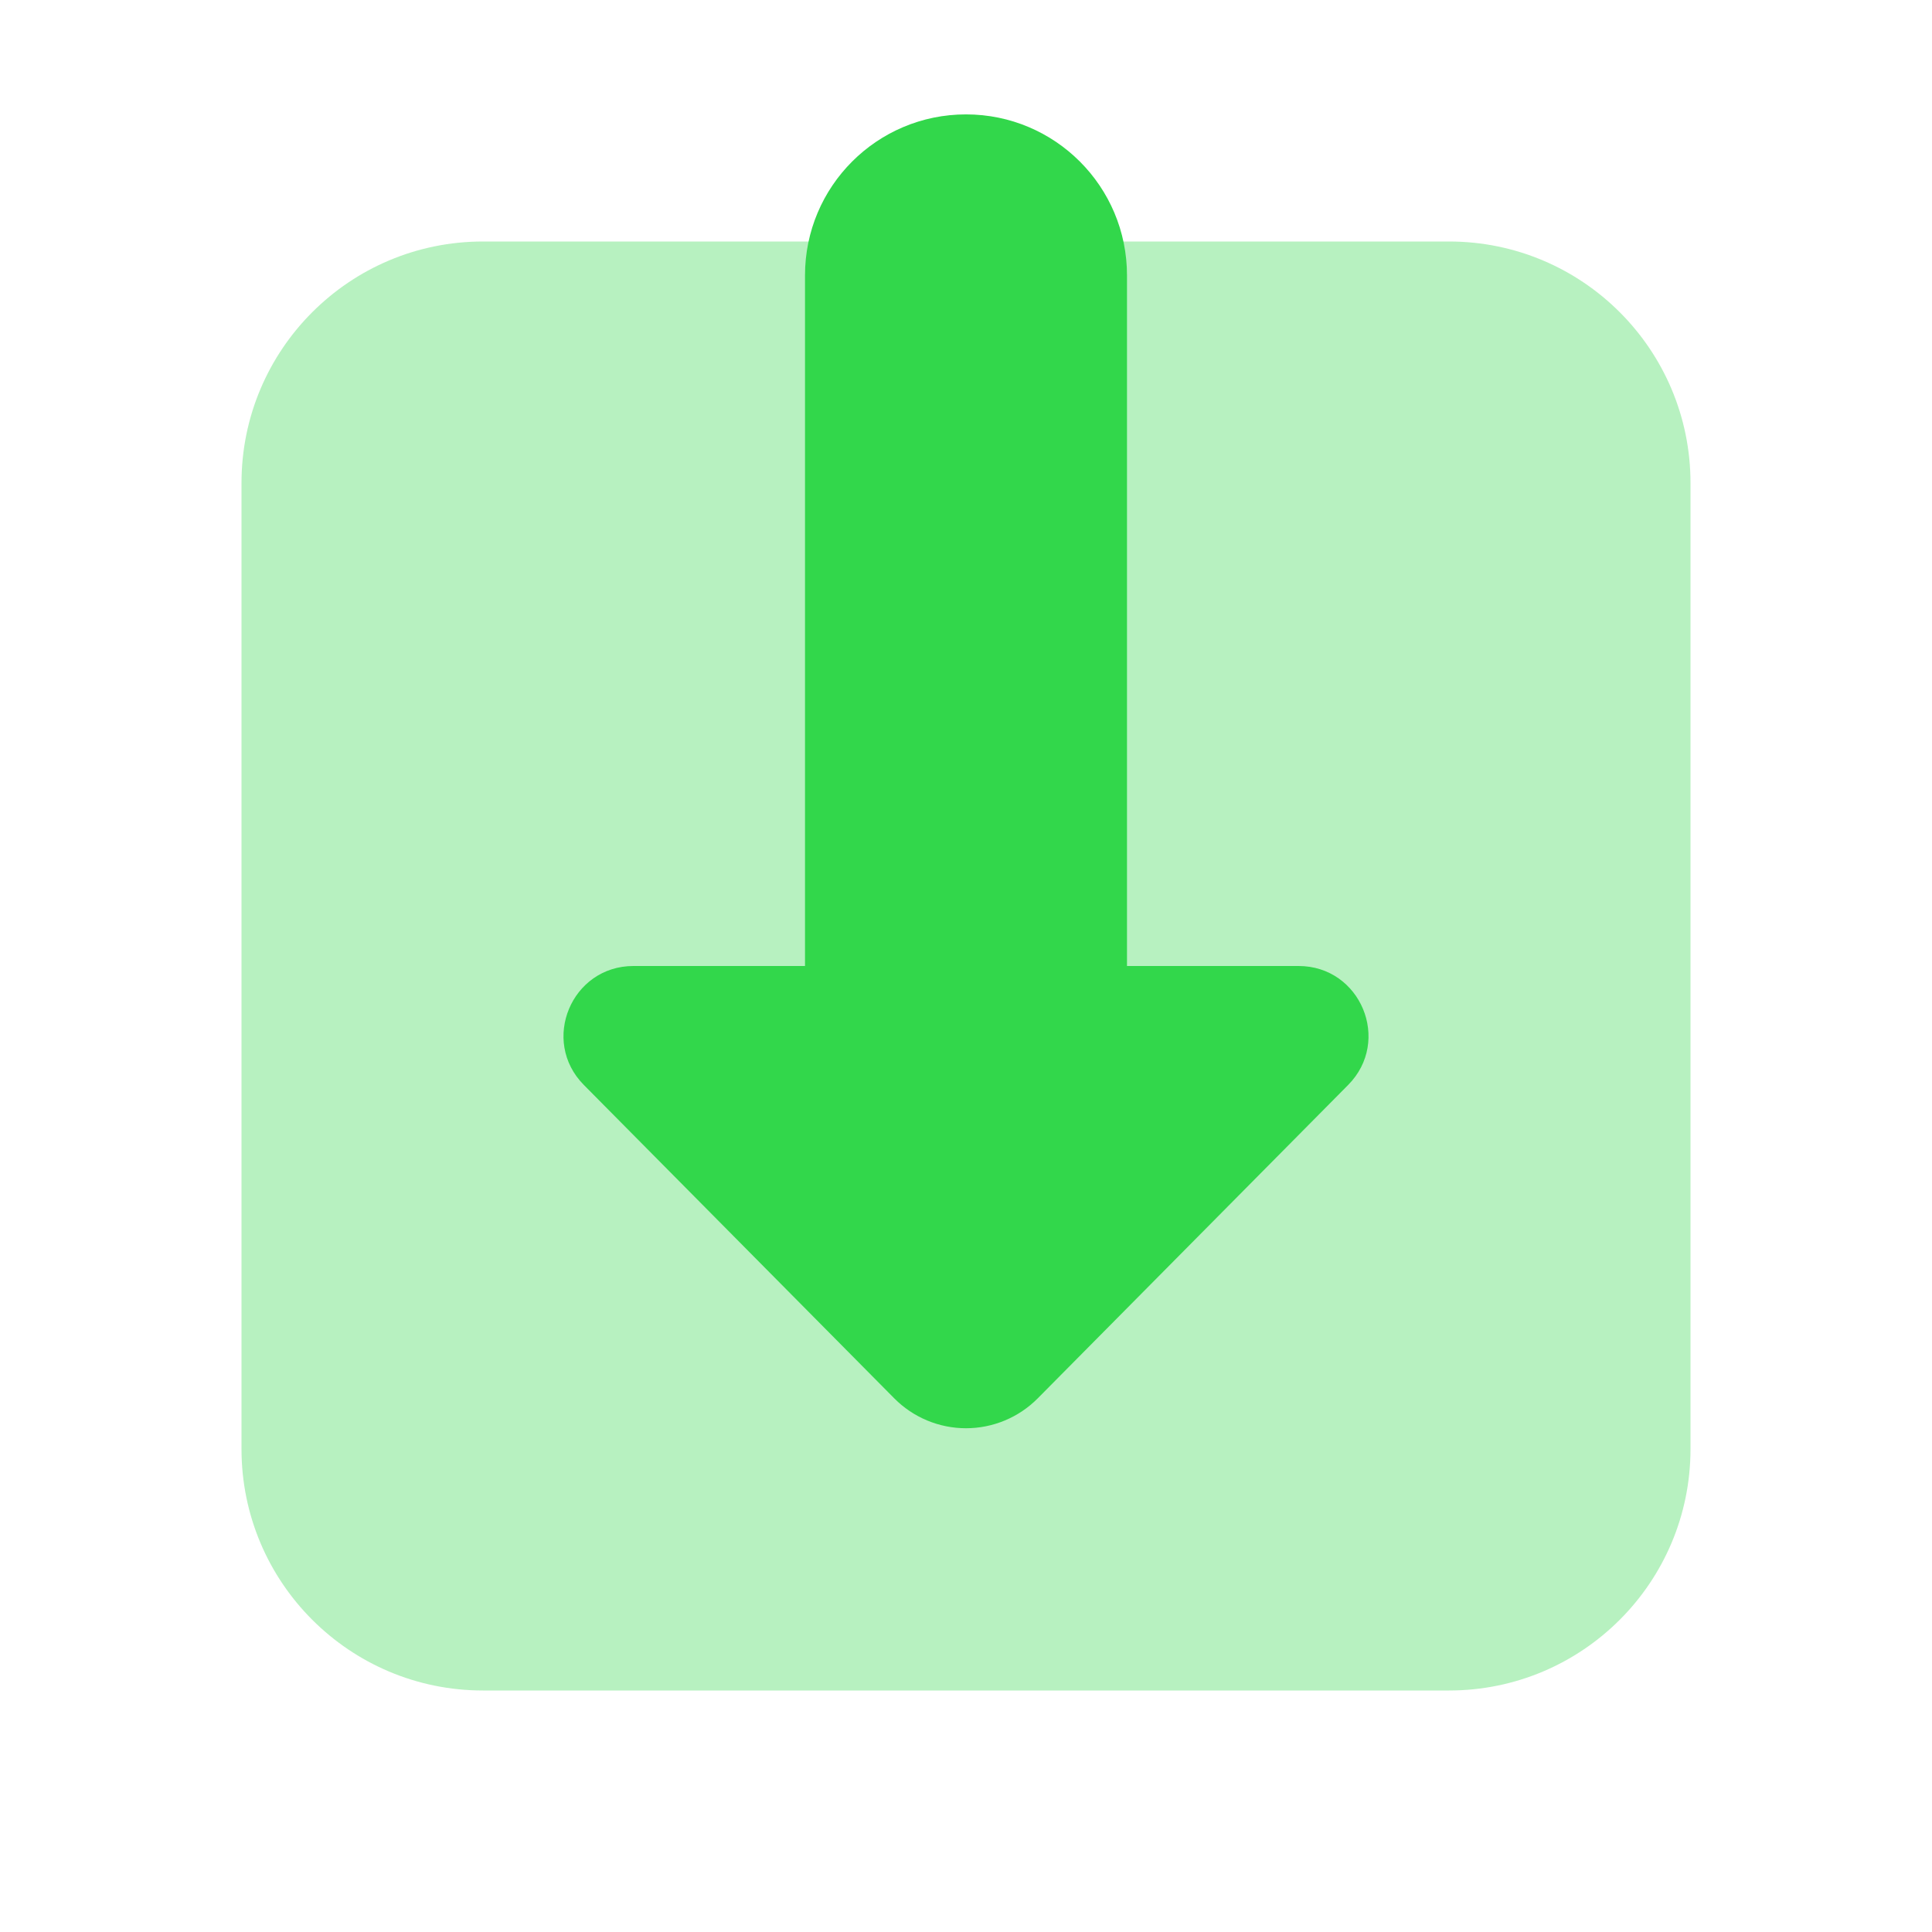
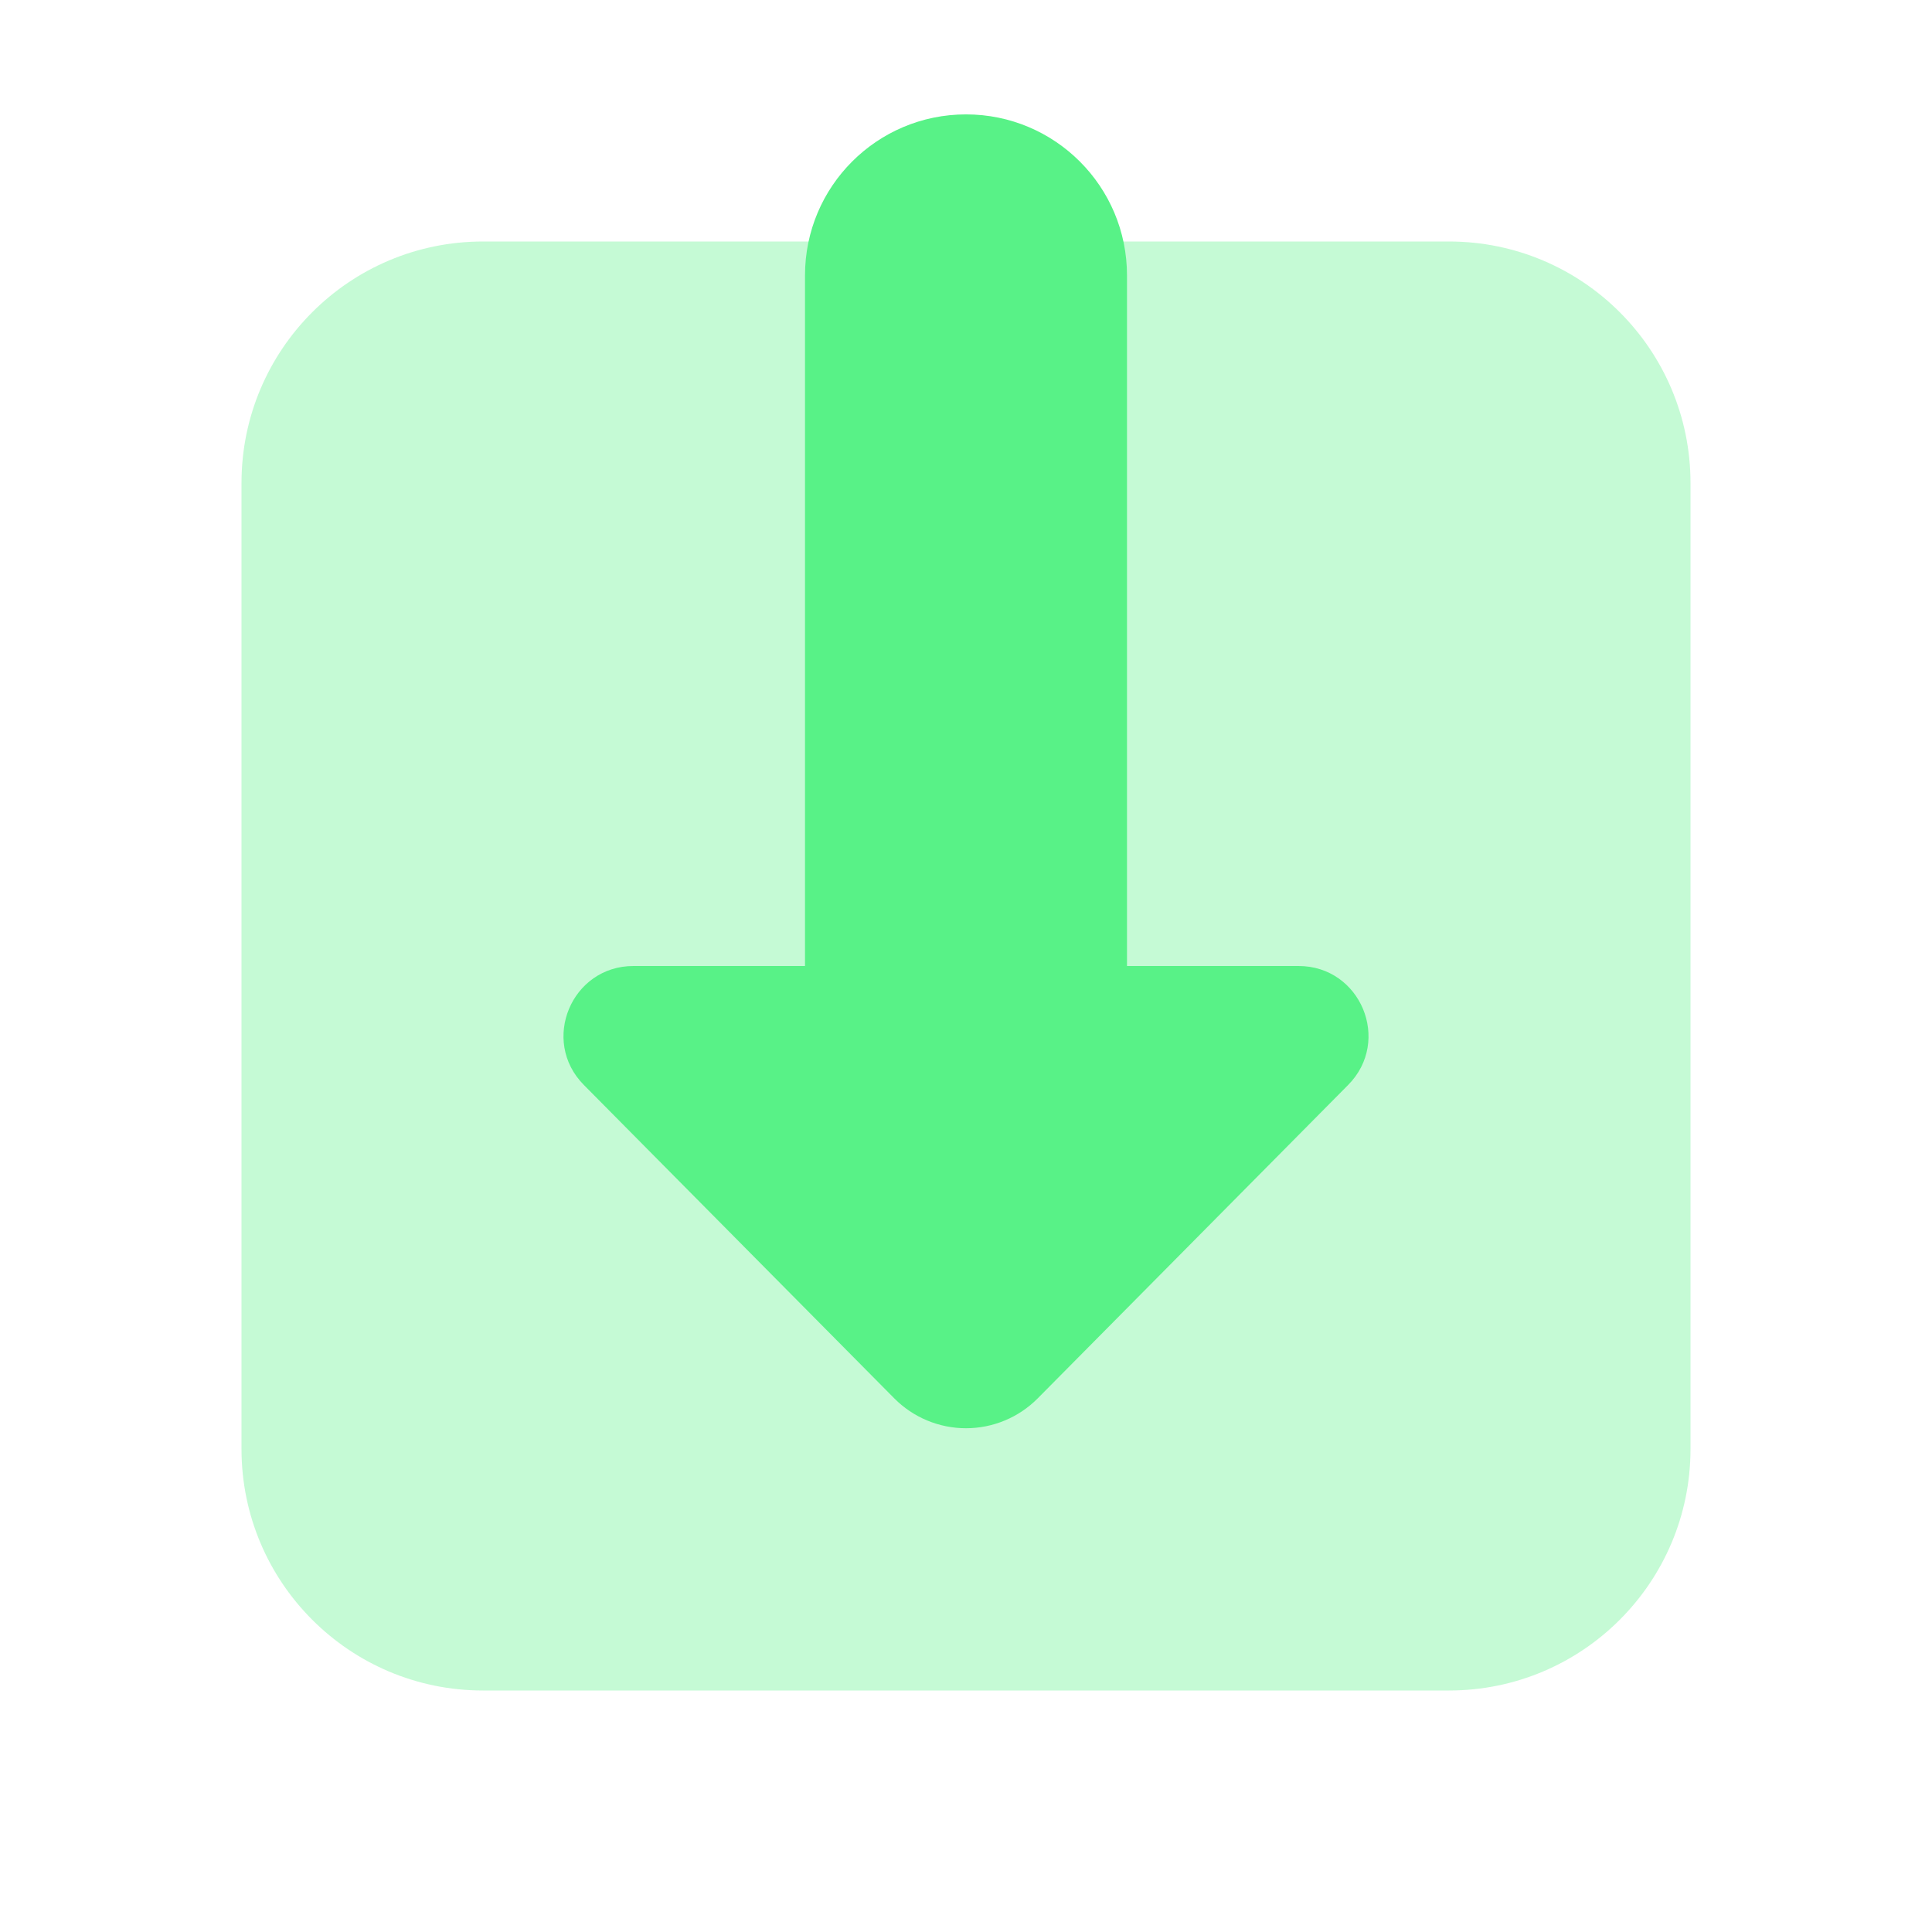
<svg xmlns="http://www.w3.org/2000/svg" data-name="Download" width="20" height="20" viewBox="0 0 172 172">
  <g fill="none" stroke-miterlimit="10" font-family="none" font-weight="none" font-size="none" text-anchor="none" style="mix-blend-mode:normal">
    <path d="M0 172V0h172v172z" />
-     <g fill="rgb(50, 215, 75)">
+     <g fill="rgb(88, 242, 135)">
      <path d="M129 150.5H43c-11.875 0-21.5-9.625-21.5-21.5V43c0-11.875 9.625-21.5 21.5-21.5h86c11.875 0 21.5 9.625 21.5 21.5v86c0 11.875-9.625 21.5-21.5 21.5z" opacity=".35" />
      <path d="M100.333 96.184V24.517c0-7.919-6.414-14.333-14.333-14.333-7.92 0-14.333 6.414-14.333 14.333v71.667z" />
      <path d="M56.395 86c-5.526 0-8.307 6.665-4.415 10.592l27.635 27.9a8.993 8.993 0 0012.77 0l27.635-27.9C123.912 92.665 121.131 86 115.605 86z" />
    </g>
  </g>
</svg>
